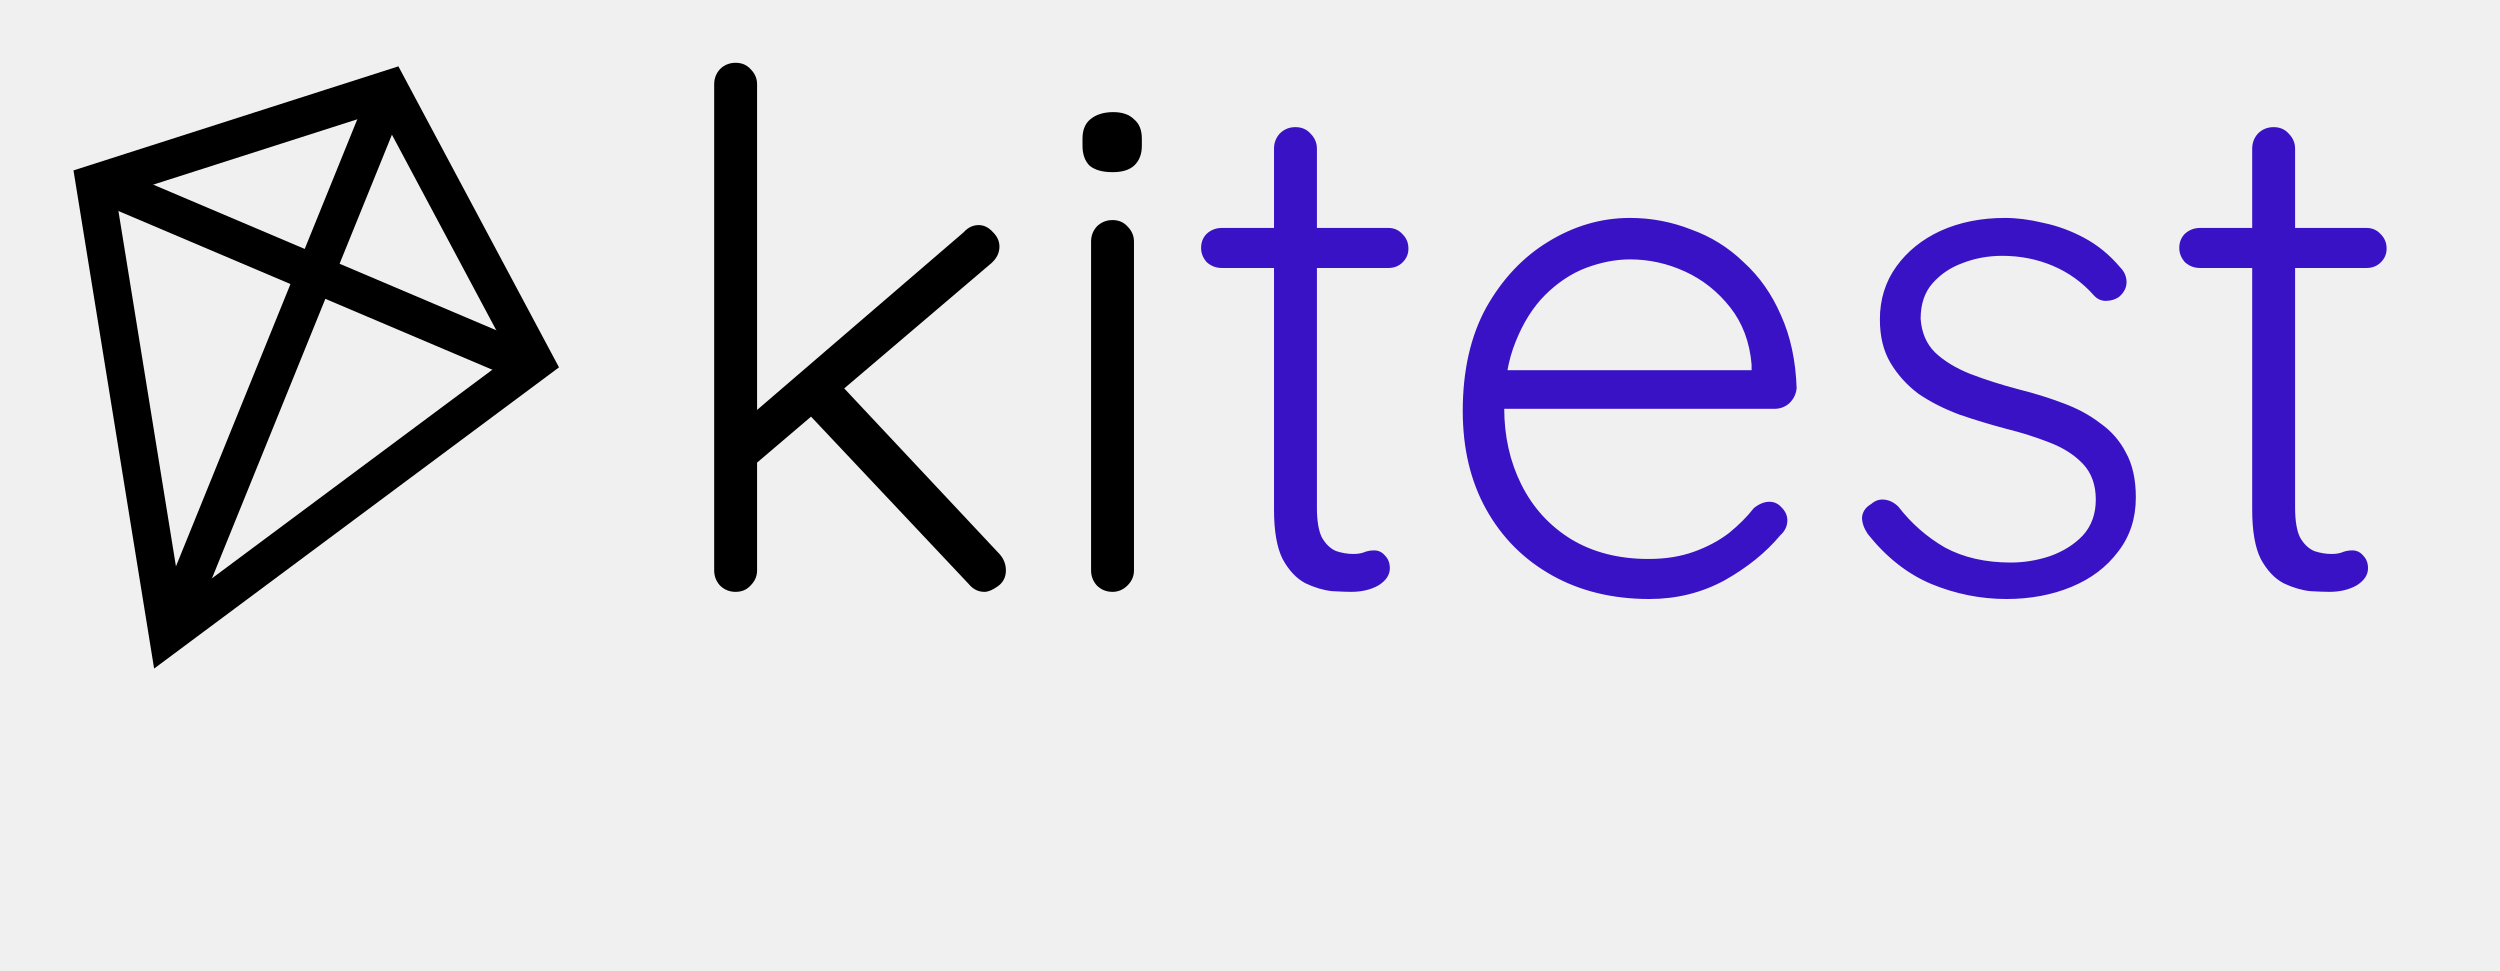
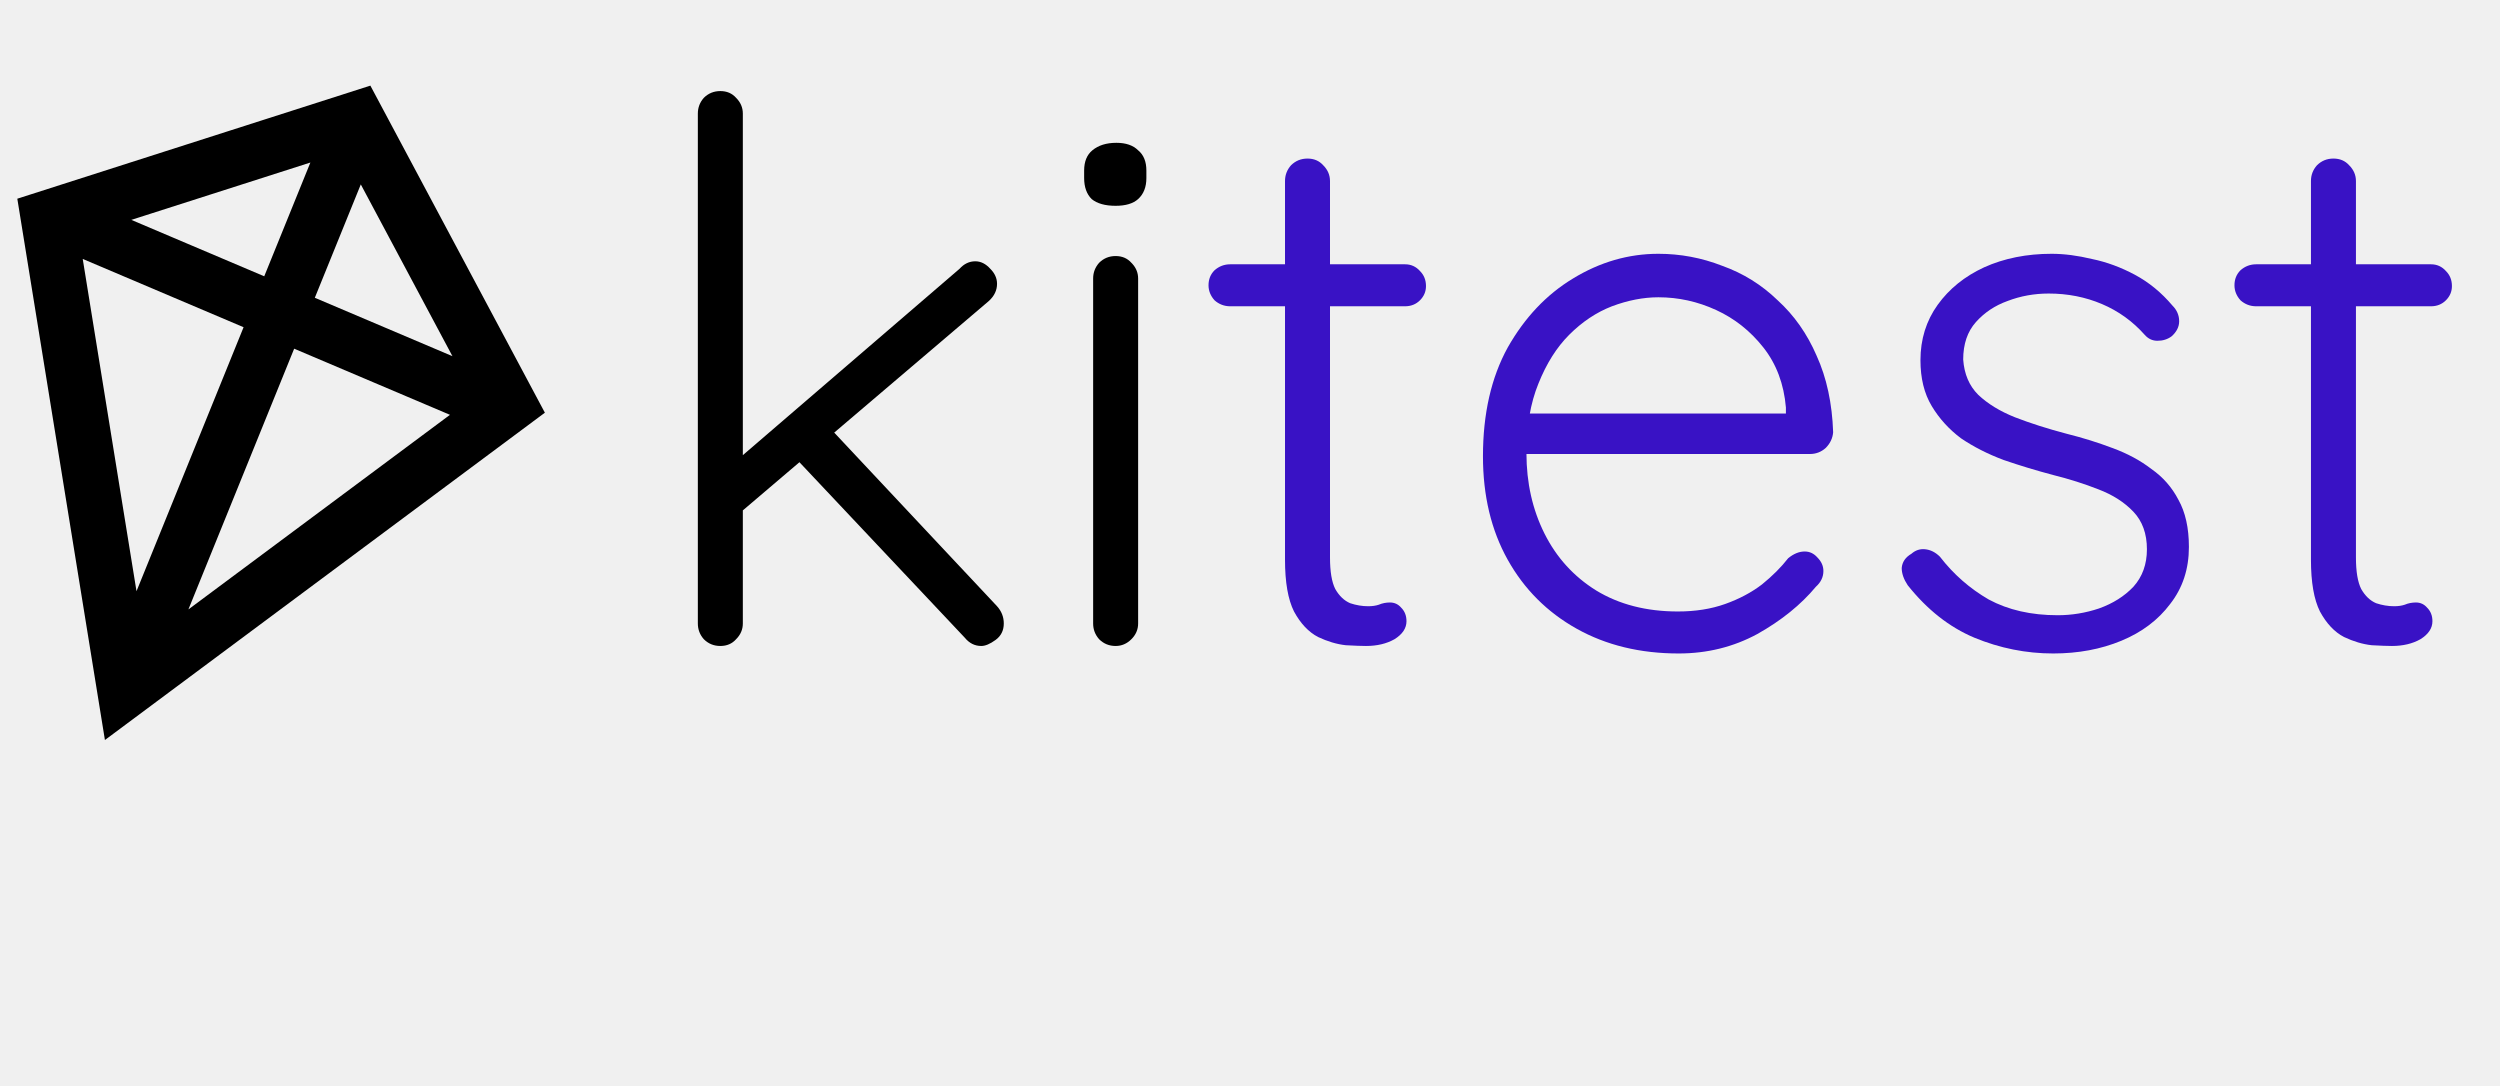
- <svg xmlns="http://www.w3.org/2000/svg" width="528" height="205" viewBox="0 0 528 205" fill="none">
-   <g clip-path="url(#clip0_858_22)">
-     <path d="M155.365 125C154.056 125 152.949 124.547 152.043 123.641C151.238 122.735 150.835 121.678 150.835 120.47V17.79C150.835 16.582 151.238 15.525 152.043 14.619C152.949 13.713 154.056 13.26 155.365 13.26C156.674 13.26 157.731 13.713 158.536 14.619C159.442 15.525 159.895 16.582 159.895 17.79V120.47C159.895 121.678 159.442 122.735 158.536 123.641C157.731 124.547 156.674 125 155.365 125ZM206.705 47.537C207.812 47.537 208.819 48.04 209.725 49.047C210.631 49.953 211.084 50.96 211.084 52.067C211.084 53.376 210.53 54.533 209.423 55.54L158.687 98.726L158.234 88.005L203.534 49.047C204.44 48.04 205.497 47.537 206.705 47.537ZM207.913 125C206.604 125 205.497 124.446 204.591 123.339L170.163 86.797L176.958 80.606L211.084 116.997C211.99 118.004 212.443 119.161 212.443 120.47C212.443 121.879 211.889 122.987 210.782 123.792C209.675 124.597 208.718 125 207.913 125ZM239.496 120.47C239.496 121.678 239.043 122.735 238.137 123.641C237.231 124.547 236.174 125 234.966 125C233.657 125 232.55 124.547 231.644 123.641C230.838 122.735 230.436 121.678 230.436 120.47V51.01C230.436 49.802 230.838 48.745 231.644 47.839C232.55 46.933 233.657 46.48 234.966 46.48C236.274 46.48 237.331 46.933 238.137 47.839C239.043 48.745 239.496 49.802 239.496 51.01V120.47ZM234.966 36.363C232.852 36.363 231.241 35.91 230.134 35.004C229.127 33.997 228.624 32.588 228.624 30.776V29.266C228.624 27.454 229.177 26.095 230.285 25.189C231.493 24.182 233.103 23.679 235.117 23.679C237.029 23.679 238.489 24.182 239.496 25.189C240.603 26.095 241.157 27.454 241.157 29.266V30.776C241.157 32.588 240.603 33.997 239.496 35.004C238.489 35.91 236.979 36.363 234.966 36.363Z" fill="black" />
-     <path d="M258.049 48.141H293.232C294.44 48.141 295.446 48.594 296.252 49.5C297.057 50.305 297.46 51.312 297.46 52.52C297.46 53.627 297.057 54.584 296.252 55.389C295.446 56.194 294.44 56.597 293.232 56.597H258.049C256.841 56.597 255.784 56.194 254.878 55.389C254.072 54.483 253.67 53.476 253.67 52.369C253.67 51.161 254.072 50.154 254.878 49.349C255.784 48.544 256.841 48.141 258.049 48.141ZM273.602 26.85C274.91 26.85 275.967 27.303 276.773 28.209C277.679 29.115 278.132 30.172 278.132 31.38V107.182C278.132 110.001 278.484 112.115 279.189 113.524C279.994 114.933 281.001 115.89 282.209 116.393C283.417 116.796 284.625 116.997 285.833 116.997C286.638 116.997 287.343 116.896 287.947 116.695C288.651 116.393 289.406 116.242 290.212 116.242C291.118 116.242 291.873 116.594 292.477 117.299C293.181 118.004 293.534 118.91 293.534 120.017C293.534 121.426 292.728 122.634 291.118 123.641C289.507 124.547 287.594 125 285.38 125C284.474 125 283.115 124.95 281.303 124.849C279.491 124.648 277.628 124.094 275.716 123.188C273.803 122.181 272.192 120.47 270.884 118.054C269.676 115.638 269.072 112.165 269.072 107.635V31.38C269.072 30.172 269.474 29.115 270.28 28.209C271.186 27.303 272.293 26.85 273.602 26.85ZM348.344 126.51C340.593 126.51 333.748 124.849 327.808 121.527C321.869 118.205 317.238 113.574 313.916 107.635C310.594 101.696 308.933 94.75 308.933 86.797C308.933 78.24 310.594 70.942 313.916 64.902C317.339 58.862 321.718 54.231 327.053 51.01C332.489 47.688 338.227 46.027 344.267 46.027C348.697 46.027 352.975 46.832 357.102 48.443C361.33 49.953 365.055 52.268 368.276 55.389C371.598 58.409 374.216 62.134 376.128 66.563C378.142 70.992 379.249 76.126 379.45 81.965C379.35 83.173 378.846 84.23 377.94 85.136C377.034 85.941 375.977 86.344 374.769 86.344H314.218L312.406 78.19H371.9L369.937 80.002V76.982C369.535 72.251 368.025 68.224 365.407 64.902C362.79 61.58 359.619 59.063 355.894 57.352C352.17 55.641 348.294 54.785 344.267 54.785C341.247 54.785 338.127 55.389 334.905 56.597C331.785 57.805 328.916 59.718 326.298 62.335C323.782 64.852 321.718 68.123 320.107 72.15C318.497 76.076 317.691 80.757 317.691 86.193C317.691 92.132 318.899 97.518 321.315 102.35C323.731 107.182 327.204 111.007 331.734 113.826C336.365 116.645 341.851 118.054 348.193 118.054C351.717 118.054 354.888 117.551 357.706 116.544C360.525 115.537 362.991 114.229 365.105 112.618C367.219 110.907 368.981 109.145 370.39 107.333C371.498 106.427 372.605 105.974 373.712 105.974C374.719 105.974 375.575 106.377 376.279 107.182C377.085 107.987 377.487 108.893 377.487 109.9C377.487 111.108 376.984 112.165 375.977 113.071C372.957 116.695 369.031 119.866 364.199 122.584C359.367 125.201 354.082 126.51 348.344 126.51ZM394.464 112.769C393.659 111.561 393.256 110.403 393.256 109.296C393.357 108.088 394.011 107.132 395.219 106.427C396.024 105.722 396.93 105.42 397.937 105.521C399.044 105.622 400.051 106.125 400.957 107.031C403.675 110.554 406.947 113.423 410.772 115.638C414.698 117.752 419.329 118.809 424.664 118.809C427.483 118.809 430.251 118.356 432.969 117.45C435.788 116.443 438.103 114.984 439.915 113.071C441.727 111.058 442.633 108.541 442.633 105.521C442.633 102.4 441.727 99.884 439.915 97.971C438.103 96.058 435.737 94.548 432.818 93.441C429.999 92.334 426.979 91.377 423.758 90.572C420.335 89.666 417.013 88.659 413.792 87.552C410.571 86.344 407.702 84.884 405.185 83.173C402.769 81.361 400.806 79.197 399.296 76.68C397.786 74.163 397.031 71.093 397.031 67.469C397.031 63.241 398.189 59.516 400.504 56.295C402.819 53.074 405.94 50.557 409.866 48.745C413.893 46.933 418.423 46.027 423.456 46.027C425.973 46.027 428.691 46.379 431.61 47.084C434.529 47.688 437.398 48.745 440.217 50.255C443.036 51.765 445.552 53.829 447.767 56.446C448.673 57.352 449.126 58.409 449.126 59.617C449.126 60.724 448.623 61.731 447.616 62.637C446.811 63.241 445.854 63.543 444.747 63.543C443.74 63.543 442.885 63.14 442.18 62.335C439.764 59.617 436.895 57.553 433.573 56.144C430.251 54.735 426.677 54.03 422.852 54.03C419.933 54.03 417.164 54.533 414.547 55.54C412.03 56.446 409.916 57.855 408.205 59.768C406.494 61.681 405.638 64.197 405.638 67.318C405.839 70.237 406.846 72.603 408.658 74.415C410.571 76.227 413.037 77.737 416.057 78.945C419.178 80.153 422.651 81.26 426.476 82.267C429.697 83.072 432.768 84.029 435.687 85.136C438.707 86.243 441.324 87.653 443.539 89.364C445.854 90.975 447.666 93.038 448.975 95.555C450.384 98.072 451.089 101.243 451.089 105.068C451.089 109.497 449.831 113.323 447.314 116.544C444.898 119.765 441.626 122.232 437.499 123.943C433.372 125.654 428.791 126.51 423.758 126.51C418.322 126.51 413.037 125.453 407.903 123.339C402.87 121.225 398.39 117.702 394.464 112.769ZM464.641 48.141H499.824C501.032 48.141 502.039 48.594 502.844 49.5C503.65 50.305 504.052 51.312 504.052 52.52C504.052 53.627 503.65 54.584 502.844 55.389C502.039 56.194 501.032 56.597 499.824 56.597H464.641C463.433 56.597 462.376 56.194 461.47 55.389C460.665 54.483 460.262 53.476 460.262 52.369C460.262 51.161 460.665 50.154 461.47 49.349C462.376 48.544 463.433 48.141 464.641 48.141ZM480.194 26.85C481.503 26.85 482.56 27.303 483.365 28.209C484.271 29.115 484.724 30.172 484.724 31.38V107.182C484.724 110.001 485.077 112.115 485.781 113.524C486.587 114.933 487.593 115.89 488.801 116.393C490.009 116.796 491.217 116.997 492.425 116.997C493.231 116.997 493.935 116.896 494.539 116.695C495.244 116.393 495.999 116.242 496.804 116.242C497.71 116.242 498.465 116.594 499.069 117.299C499.774 118.004 500.126 118.91 500.126 120.017C500.126 121.426 499.321 122.634 497.71 123.641C496.1 124.547 494.187 125 491.972 125C491.066 125 489.707 124.95 487.895 124.849C486.083 124.648 484.221 124.094 482.308 123.188C480.396 122.181 478.785 120.47 477.476 118.054C476.268 115.638 475.664 112.165 475.664 107.635V31.38C475.664 30.172 476.067 29.115 476.872 28.209C477.778 27.303 478.886 26.85 480.194 26.85Z" fill="#3912C5" />
-     <path d="M35.445 134.06L20.019 38.749L82.183 18.84L112.91 76.428L35.445 134.06Z" stroke="black" stroke-width="8" />
-     <path d="M82.211 19.198L36.319 132.334" stroke="black" stroke-width="8" />
-     <path d="M22.762 39.267L112.672 77.433" stroke="black" stroke-width="8" />
-   </g>
-   <defs>
-     <clipPath id="clip0_858_22">
-       <rect width="528" height="205" fill="white" />
-     </clipPath>
-   </defs>
+ <svg xmlns="http://www.w3.org/2000/svg" width="364" height="158" viewBox="0 0 364 158" fill="none">
+   <path d="M328.504 38.481H353.943C354.816 38.481 355.544 38.808 356.127 39.463C356.709 40.046 357 40.774 357 41.647C357 42.448 356.709 43.139 356.127 43.721C355.544 44.304 354.816 44.595 353.943 44.595H328.504C327.63 44.595 326.866 44.304 326.211 43.721C325.629 43.066 325.338 42.339 325.338 41.538C325.338 40.664 325.629 39.937 326.211 39.354C326.866 38.772 327.63 38.481 328.504 38.481ZM339.75 23.086C340.696 23.086 341.46 23.414 342.042 24.069C342.697 24.724 343.025 25.488 343.025 26.362V81.17C343.025 83.209 343.28 84.737 343.789 85.756C344.372 86.775 345.099 87.466 345.973 87.831C346.846 88.122 347.72 88.267 348.593 88.267C349.175 88.267 349.685 88.194 350.122 88.049C350.631 87.831 351.177 87.721 351.759 87.721C352.414 87.721 352.96 87.976 353.397 88.486C353.907 88.995 354.161 89.65 354.161 90.451C354.161 91.47 353.579 92.343 352.414 93.071C351.25 93.726 349.867 94.054 348.266 94.054C347.611 94.054 346.628 94.017 345.318 93.945C344.008 93.799 342.661 93.399 341.278 92.744C339.895 92.016 338.731 90.778 337.784 89.031C336.911 87.285 336.474 84.773 336.474 81.498V26.362C336.474 25.488 336.765 24.724 337.348 24.069C338.003 23.414 338.803 23.086 339.75 23.086Z" fill="#3912C5" />
+   <path d="M277.762 85.21C277.18 84.337 276.889 83.5 276.889 82.699C276.961 81.826 277.435 81.134 278.308 80.624C278.89 80.115 279.545 79.897 280.273 79.969C281.074 80.042 281.802 80.406 282.457 81.061C284.422 83.609 286.788 85.683 289.554 87.285C292.392 88.813 295.741 89.577 299.598 89.577C301.636 89.577 303.638 89.25 305.603 88.595C307.641 87.867 309.315 86.811 310.626 85.428C311.936 83.973 312.591 82.153 312.591 79.969C312.591 77.713 311.936 75.893 310.626 74.51C309.315 73.127 307.605 72.036 305.494 71.235C303.456 70.434 301.272 69.743 298.943 69.161C296.468 68.505 294.066 67.778 291.737 66.977C289.408 66.103 287.334 65.048 285.514 63.811C283.767 62.501 282.348 60.936 281.256 59.116C280.164 57.296 279.618 55.076 279.618 52.456C279.618 49.399 280.455 46.706 282.129 44.377C283.803 42.047 286.06 40.228 288.899 38.917C291.81 37.607 295.085 36.952 298.725 36.952C300.545 36.952 302.51 37.207 304.621 37.717C306.731 38.153 308.806 38.917 310.844 40.009C312.882 41.101 314.702 42.593 316.303 44.486C316.958 45.141 317.286 45.905 317.286 46.779C317.286 47.579 316.922 48.307 316.194 48.962C315.611 49.399 314.92 49.617 314.119 49.617C313.391 49.617 312.773 49.326 312.263 48.744C310.516 46.779 308.442 45.286 306.04 44.267C303.638 43.248 301.054 42.739 298.288 42.739C296.177 42.739 294.176 43.103 292.283 43.831C290.463 44.486 288.935 45.505 287.698 46.888C286.46 48.271 285.841 50.09 285.841 52.347C285.987 54.458 286.715 56.168 288.025 57.478C289.408 58.788 291.191 59.88 293.375 60.754C295.631 61.627 298.143 62.428 300.908 63.156C303.238 63.738 305.458 64.429 307.568 65.23C309.752 66.031 311.645 67.05 313.246 68.287C314.92 69.452 316.23 70.944 317.176 72.763C318.195 74.583 318.705 76.876 318.705 79.642C318.705 82.844 317.795 85.611 315.975 87.94C314.228 90.269 311.863 92.052 308.879 93.29C305.894 94.527 302.583 95.146 298.943 95.146C295.013 95.146 291.191 94.381 287.479 92.853C283.84 91.324 280.601 88.777 277.762 85.21Z" fill="#3912C5" />
+   <path d="M244.415 95.146C238.811 95.146 233.861 93.945 229.567 91.543C225.272 89.141 221.924 85.792 219.522 81.498C217.12 77.204 215.919 72.181 215.919 66.431C215.919 60.244 217.12 54.967 219.522 50.6C221.997 46.233 225.163 42.884 229.021 40.555C232.951 38.153 237.1 36.952 241.467 36.952C244.67 36.952 247.763 37.535 250.748 38.699C253.805 39.791 256.498 41.465 258.827 43.721C261.229 45.905 263.121 48.598 264.504 51.801C265.96 55.004 266.761 58.716 266.906 62.937C266.834 63.811 266.47 64.575 265.815 65.23C265.159 65.812 264.395 66.103 263.522 66.103H219.74L218.43 60.208H261.447L260.028 61.518V59.334C259.737 55.913 258.645 53.002 256.753 50.6C254.86 48.198 252.567 46.378 249.874 45.141C247.181 43.903 244.379 43.285 241.467 43.285C239.284 43.285 237.027 43.721 234.698 44.595C232.442 45.468 230.367 46.851 228.475 48.744C226.655 50.563 225.163 52.929 223.998 55.84C222.834 58.679 222.251 62.064 222.251 65.994C222.251 70.289 223.125 74.183 224.872 77.677C226.619 81.171 229.13 83.936 232.405 85.974C235.753 88.012 239.72 89.031 244.306 89.031C246.853 89.031 249.146 88.668 251.184 87.94C253.222 87.212 255.006 86.266 256.534 85.101C258.063 83.864 259.336 82.59 260.356 81.28C261.156 80.624 261.957 80.297 262.757 80.297C263.485 80.297 264.104 80.588 264.614 81.17C265.196 81.753 265.487 82.408 265.487 83.136C265.487 84.009 265.123 84.773 264.395 85.428C262.212 88.049 259.373 90.342 255.879 92.307C252.385 94.199 248.564 95.146 244.415 95.146Z" fill="#3912C5" />
+   <path d="M179.127 38.481H204.566C205.439 38.481 206.167 38.808 206.749 39.463C207.332 40.046 207.623 40.774 207.623 41.647C207.623 42.448 207.332 43.139 206.749 43.721C206.167 44.304 205.439 44.595 204.566 44.595H179.127C178.253 44.595 177.489 44.304 176.834 43.721C176.252 43.066 175.96 42.339 175.96 41.538C175.96 40.664 176.252 39.937 176.834 39.354C177.489 38.772 178.253 38.481 179.127 38.481ZM190.372 23.086C191.319 23.086 192.083 23.414 192.665 24.069C193.32 24.724 193.648 25.488 193.648 26.362V81.17C193.648 83.209 193.902 84.737 194.412 85.756C194.994 86.775 195.722 87.466 196.596 87.831C197.469 88.122 198.343 88.267 199.216 88.267C199.798 88.267 200.308 88.194 200.744 88.049C201.254 87.831 201.8 87.721 202.382 87.721C203.037 87.721 203.583 87.976 204.02 88.486C204.529 88.995 204.784 89.65 204.784 90.451C204.784 91.47 204.202 92.343 203.037 93.071C201.873 93.726 200.49 94.054 198.888 94.054C198.233 94.054 197.251 94.017 195.941 93.945C194.63 93.799 193.284 93.399 191.901 92.744C190.518 92.016 189.353 90.778 188.407 89.031C187.534 87.285 187.097 84.773 187.097 81.498V26.362C187.097 25.488 187.388 24.724 187.97 24.069C188.625 23.414 189.426 23.086 190.372 23.086Z" fill="#3912C5" />
+   <path d="M165.712 90.778C165.712 91.652 165.384 92.416 164.729 93.071C164.074 93.726 163.31 94.054 162.436 94.054C161.49 94.054 160.69 93.726 160.034 93.071C159.452 92.416 159.161 91.652 159.161 90.778V40.555C159.161 39.682 159.452 38.917 160.034 38.262C160.69 37.607 161.49 37.28 162.436 37.28C163.383 37.28 164.147 37.607 164.729 38.262C165.384 38.917 165.712 39.682 165.712 40.555V90.778ZM162.436 29.965C160.908 29.965 159.743 29.637 158.943 28.982C158.215 28.254 157.851 27.235 157.851 25.925V24.833C157.851 23.523 158.251 22.54 159.052 21.885C159.925 21.157 161.09 20.794 162.546 20.794C163.929 20.794 164.984 21.157 165.712 21.885C166.513 22.54 166.913 23.523 166.913 24.833V25.925C166.913 27.235 166.513 28.254 165.712 28.982C164.984 29.637 163.892 29.965 162.436 29.965Z" fill="black" />
+   <path d="M104.881 94.054C103.935 94.054 103.134 93.726 102.479 93.071C101.897 92.416 101.606 91.652 101.606 90.778V16.535C101.606 15.662 101.897 14.898 102.479 14.243C103.134 13.588 103.935 13.26 104.881 13.26C105.827 13.26 106.592 13.588 107.174 14.243C107.829 14.898 108.157 15.662 108.157 16.535V90.778C108.157 91.652 107.829 92.416 107.174 93.071C106.592 93.726 105.827 94.054 104.881 94.054ZM142.003 38.044C142.803 38.044 143.531 38.408 144.186 39.136C144.841 39.791 145.169 40.519 145.169 41.319C145.169 42.266 144.769 43.103 143.968 43.831L107.283 75.056L106.956 67.305L139.71 39.136C140.365 38.408 141.129 38.044 142.003 38.044ZM142.876 94.054C141.93 94.054 141.129 93.653 140.474 92.853L115.581 66.431L120.494 61.955L145.169 88.267C145.824 88.995 146.151 89.832 146.151 90.778C146.151 91.797 145.751 92.598 144.95 93.18C144.15 93.763 143.458 94.054 142.876 94.054Z" fill="black" />
+   <path d="M51.987 17.553L18.805 99.357M9.003 32.064L74.012 59.66M7.019 31.69L18.173 100.605L74.184 58.934L51.967 17.294L7.019 31.69Z" stroke="black" stroke-width="8" />
</svg>
